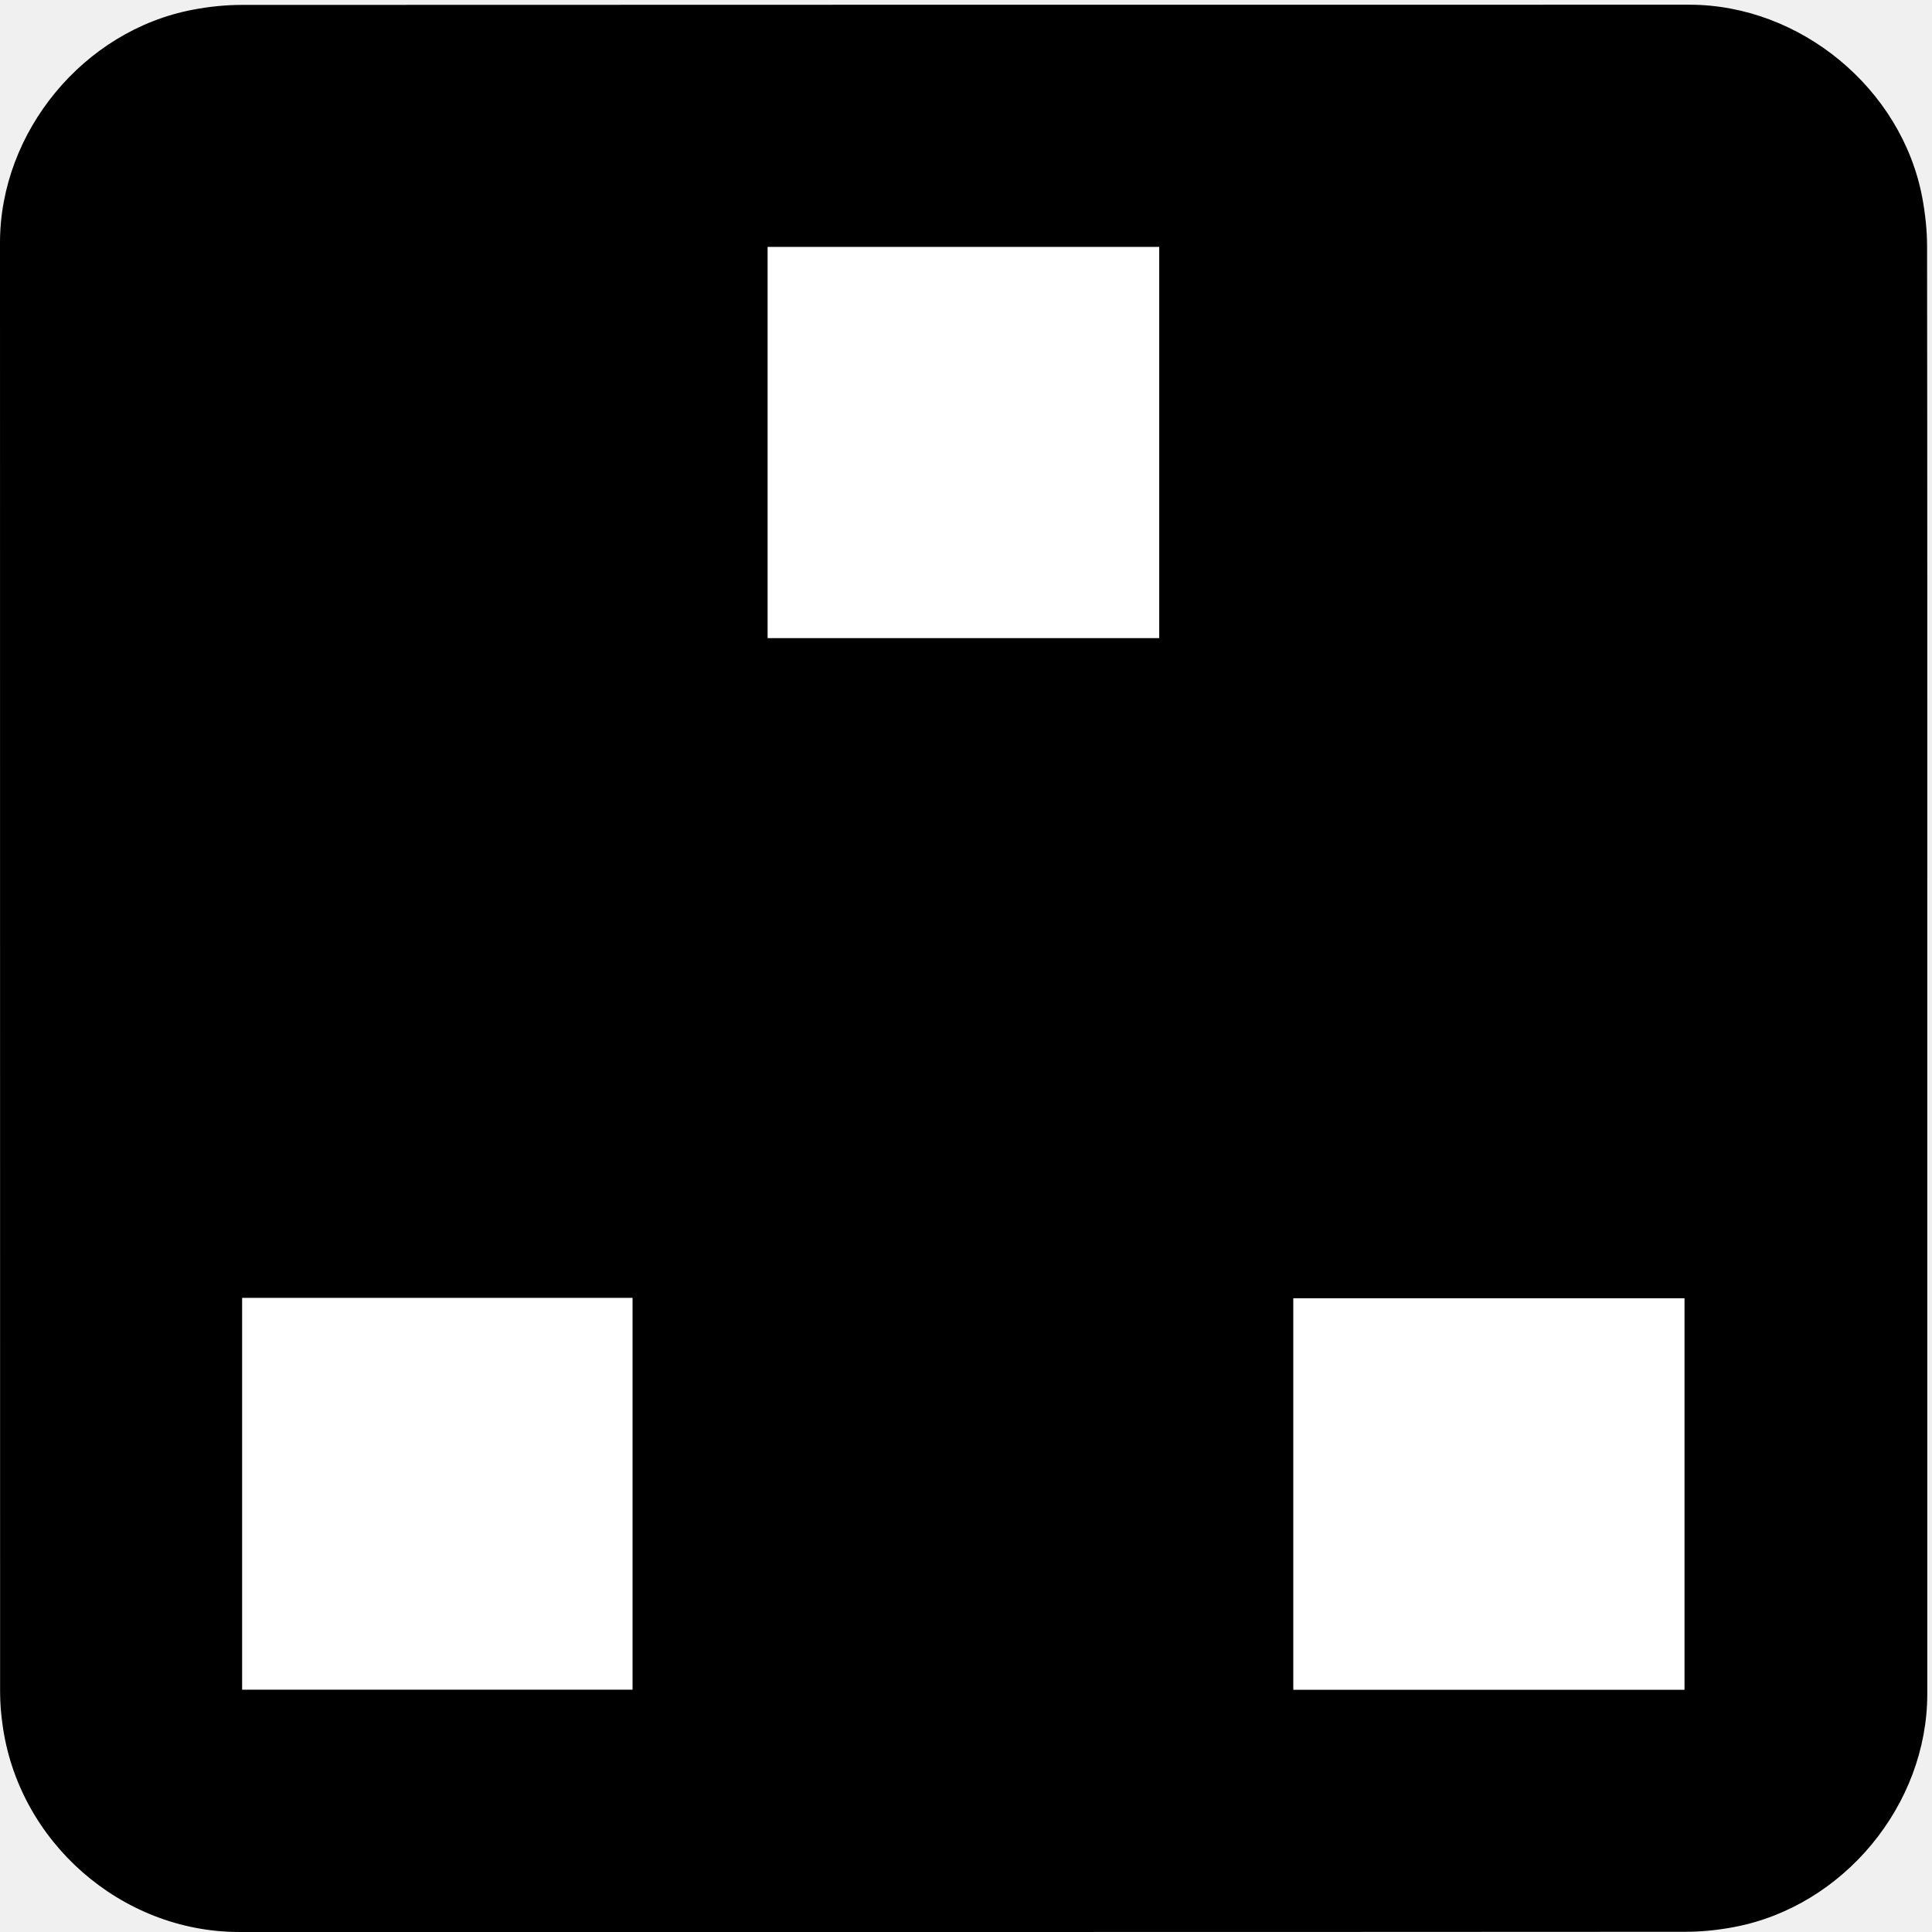
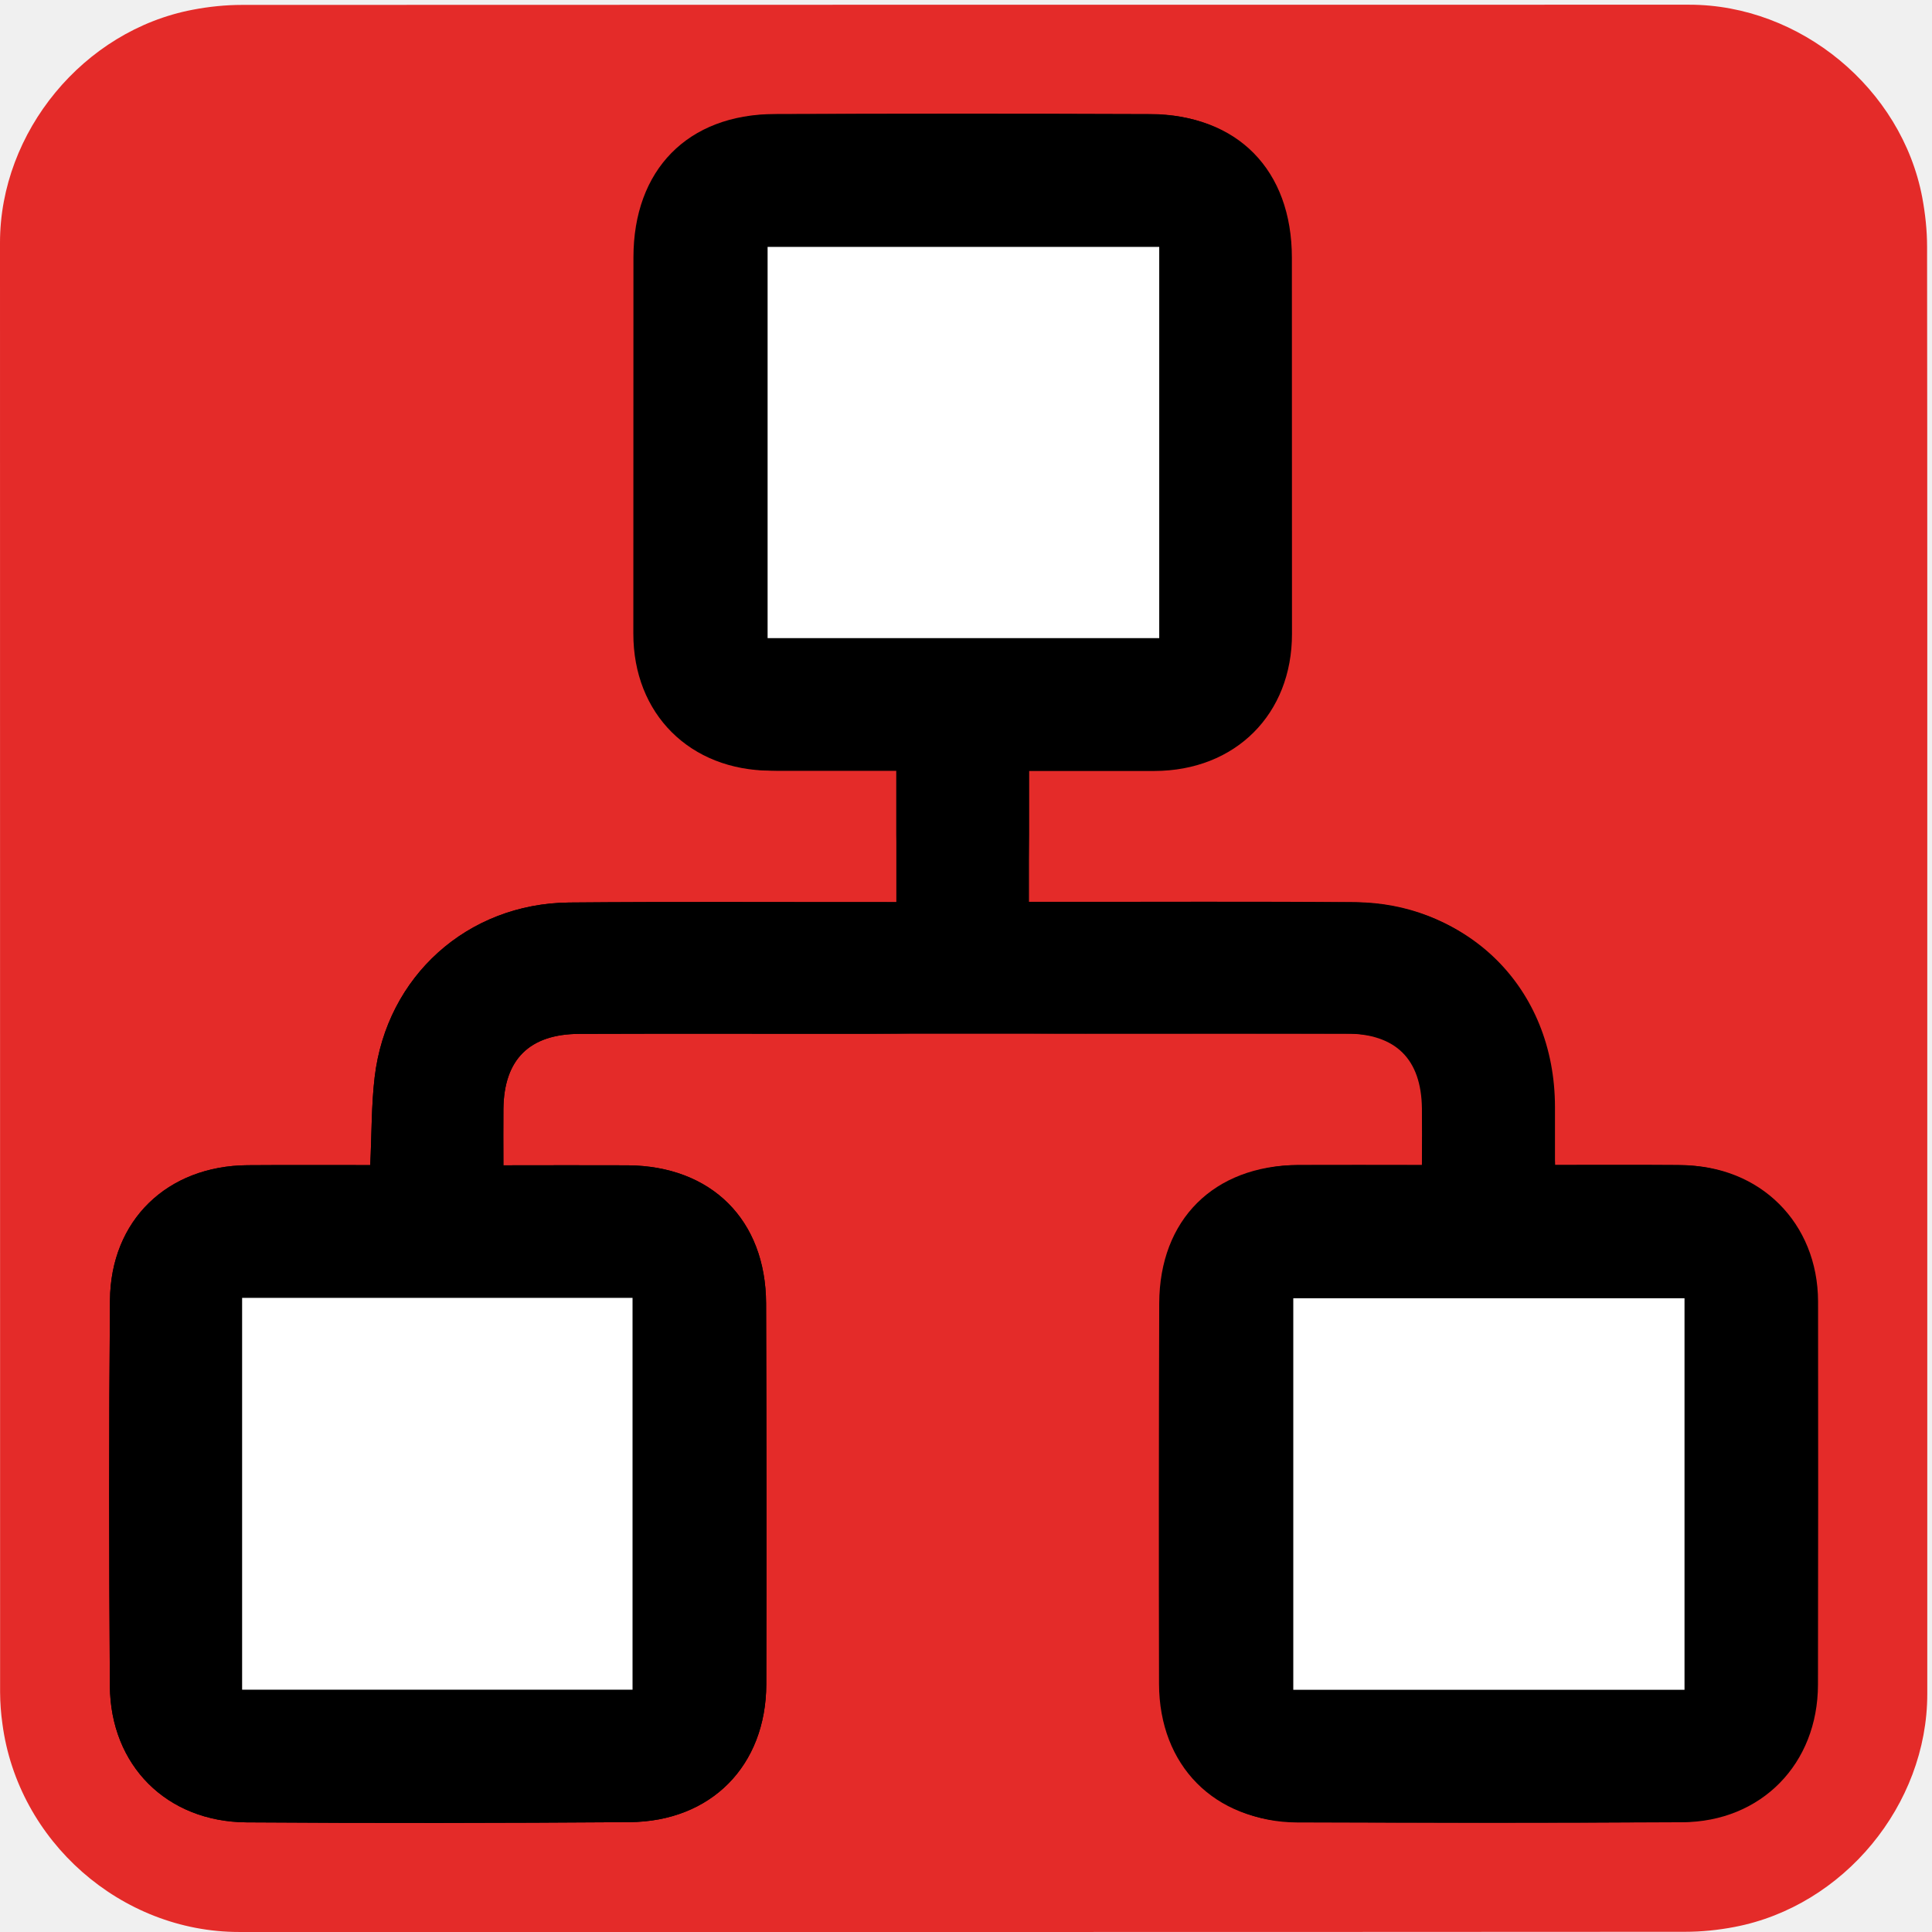
<svg xmlns="http://www.w3.org/2000/svg" id="dependencies" viewBox="0 0 769 769" width="500" height="500" shape-rendering="geometricPrecision" text-rendering="geometricPrecision">
  <style>
    @keyframes pair1_f_o{0%,14.286%,28.571%,to{fill-opacity:1}42.857%,57.143%,71.429%,85.714%{fill-opacity:0}}@keyframes pair2_f_o{0%,71.429%,85.714%,to{fill-opacity:1}14.286%,28.571%,42.857%,57.143%{fill-opacity:0}}@keyframes pair3_f_o{0%,42.857%,57.143%{fill-opacity:1}14.286%,28.571%,71.429%,85.714%,to{fill-opacity:0}}@keyframes box1_f_o{0%,14.286%,28.571%,42.857%,57.143%,to{fill-opacity:1}71.429%,85.714%{fill-opacity:0}}@keyframes box2_f_o{0%,14.286%,28.571%,71.429%,85.714%,to{fill-opacity:1}42.857%,57.143%{fill-opacity:0}}@keyframes box3_f_o{0%,42.857%,57.143%,71.429%,85.714%,to{fill-opacity:1}14.286%,28.571%{fill-opacity:0}}#pair1{animation:pair1_f_o 3500ms linear infinite normal forwards}#pair2{animation:pair2_f_o 3500ms linear infinite normal forwards}#pair3{animation:pair3_f_o 3500ms linear infinite normal forwards}#box1{animation:box1_f_o 3500ms linear infinite normal forwards}#box2{animation:box2_f_o 3500ms linear infinite normal forwards}#box3{animation:box3_f_o 3500ms linear infinite normal forwards}
  </style>
  <g id="background" transform="matrix(4 0 0 4 -799.48 -2292.726)">
-     <path id="square" d="M391.65 669.56v72.19c0 11.03-8.32 21.11-19.18 23.18-1.61.31-3.27.48-4.9.48-47.97.03-95.93.02-143.9.02-11.76 0-22.02-9.02-23.56-20.72a23.27 23.27 0 01-.23-3.12c-.01-48.09-.01-96.18-.01-144.26 0-11.03 8.32-21.12 19.18-23.18 1.61-.31 3.27-.48 4.9-.48 48.01-.02 96.02-.02 144.02-.02 11.03 0 21.13 8.33 23.18 19.18.3 1.61.48 3.27.48 4.9.03 23.95.02 47.89.02 71.83z" fill="##E42B29" stroke="none" stroke-width="1" />
+     <path id="square" d="M391.65 669.56v72.19c0 11.03-8.32 21.11-19.18 23.18-1.61.31-3.27.48-4.9.48-47.97.03-95.93.02-143.9.02-11.76 0-22.02-9.02-23.56-20.72a23.27 23.27 0 01-.23-3.12c-.01-48.09-.01-96.18-.01-144.26 0-11.03 8.32-21.12 19.18-23.18 1.61-.31 3.27-.48 4.9-.48 48.01-.02 96.02-.02 144.02-.02 11.03 0 21.13 8.33 23.18 19.18.3 1.61.48 3.27.48 4.9.03 23.95.02 47.89.02 71.83z" fill="#E42B29" stroke="none" stroke-width="1" />
  </g>
  <g id="dependencies_top" transform="matrix(4 0 0 4 -799.509 -2292.686)">
    <g id="dependencies_group" stroke="none" stroke-width="1">
      <path id="pair1" d="M354.62 689.08c-.15-3.17-.11-5.99-.44-8.76-1.19-10.03-9.23-17.27-19.35-17.37-10.13-.09-20.26-.03-30.4-.04h-2.16v-13.08c4.03 0 7.98.01 11.92 0 8.58-.02 14.06-5.38 14.1-13.95.05-12.47.05-24.94.02-37.41-.02-8.35-5.58-13.92-13.95-13.95-12.47-.05-24.94-.04-37.41 0-8.65.03-14.04 5.56-14.04 14.27 0 12.47-.01 24.94-.01 37.42-.01 8 5.63 13.63 13.69 13.65 4.04.01 8.09 0 12.48 0v6.33l.166 10.906c.799 8.746 1.644 8.914 18.634 8.914 8.65 0 17.3-.02 25.95.01 4.96.02 7.49 2.54 7.55 7.46.02 1.77 0 3.55 0 5.62-4.32 0-8.35-.02-12.37 0-8.33.06-13.74 5.43-13.77 13.75-.04 12.63-.05 25.25-.02 37.88.02 8.11 5.48 13.67 13.62 13.73 12.7.09 25.41.11 38.11.02 7.94-.06 13.54-5.66 13.59-13.59.09-12.78.1-25.57-.01-38.35-.06-7.97-5.7-13.39-13.69-13.45-4-.03-8.04-.01-12.21-.01z" fill="#000" />
      <path id="pair2" d="M236.72 689.11c.15-3.17.11-5.99.44-8.76 1.19-10.03 9.23-17.27 19.35-17.37 10.13-.09 20.26-.03 30.4-.04h2.16v-13.08c-4.03 0-7.98.01-11.92 0-8.58-.02-14.06-5.38-14.1-13.95-.05-12.47-.05-24.94-.02-37.41.02-8.35 5.58-13.92 13.95-13.95 12.47-.05 24.94-.04 37.41 0 8.65.03 14.04 5.56 14.04 14.27 0 12.47.01 24.94.01 37.42.01 8-5.63 13.63-13.69 13.65-4.04.01-8.09 0-12.48 0v6.33l-.166 10.906c-.799 8.746-1.644 8.914-18.634 8.914-8.65 0-17.3-.02-25.95.01-4.96.02-7.49 2.54-7.55 7.46-.02 1.77 0 3.55 0 5.62 4.32 0 8.35-.02 12.37 0 8.33.06 13.74 5.43 13.77 13.75.04 12.63.05 25.25.02 37.88-.02 8.11-5.48 13.67-13.62 13.73-12.7.09-25.41.11-38.11.02-7.94-.06-13.54-5.66-13.59-13.59-.09-12.78-.1-25.57.01-38.35.06-7.97 5.7-13.39 13.69-13.45 4-.03 8.04-.01 12.21-.01z" fill="#000" />
      <path id="pair3" d="M236.72 689.11c.15-3.17.11-5.99.44-8.76 1.19-10.03 9.23-17.27 19.35-17.37 10.13-.09 20.26-.03 30.4-.04l8.76.015 9.37.015c9.66 0 19.33.02 28.99-.02 11.91-.05 20.57 8.51 20.58 20.37v5.81h12.58c7.82.01 13.58 5.72 13.6 13.56.02 12.71.01 25.41-.01 38.12-.01 7.88-5.64 13.65-13.5 13.69-12.78.07-25.56.07-38.35.02-7.87-.03-13.56-5.8-13.57-13.62-.01-12.71-.01-25.41-.02-38.12 0-7.95 5.76-13.68 13.73-13.67 4.04.01 8.08 0 12.3 0 0-2.78.29-5.43-.07-7.99-.45-3.18-3.3-5.08-6.86-5.08-16.99-.01-33.98 0-50.97 0-8.65 0-17.3-.02-25.95.01-4.96.02-7.49 2.54-7.55 7.46-.02 1.77 0 3.55 0 5.62 4.32 0 8.35-.02 12.37 0 8.33.06 13.74 5.43 13.77 13.75.04 12.63.05 25.25.02 37.88-.02 8.11-5.48 13.67-13.62 13.73-12.7.09-25.41.11-38.11.02-7.94-.06-13.54-5.66-13.59-13.59-.09-12.78-.1-25.57.01-38.35.06-7.97 5.7-13.39 13.69-13.45 4-.03 8.04-.01 12.21-.01z" fill="#000" />
      <path id="box1" d="M367.5 741.32h-38.93v-38.96h38.93v38.96z" fill="#FFF" />
      <path id="box2" d="M315.23 597.74v38.93h-38.97v-38.93h38.97z" fill="#FFF" />
      <path id="box3" d="M223.97 741.31v-38.99h38.85v38.99h-38.85z" fill="#FFF" />
    </g>
  </g>
</svg>
